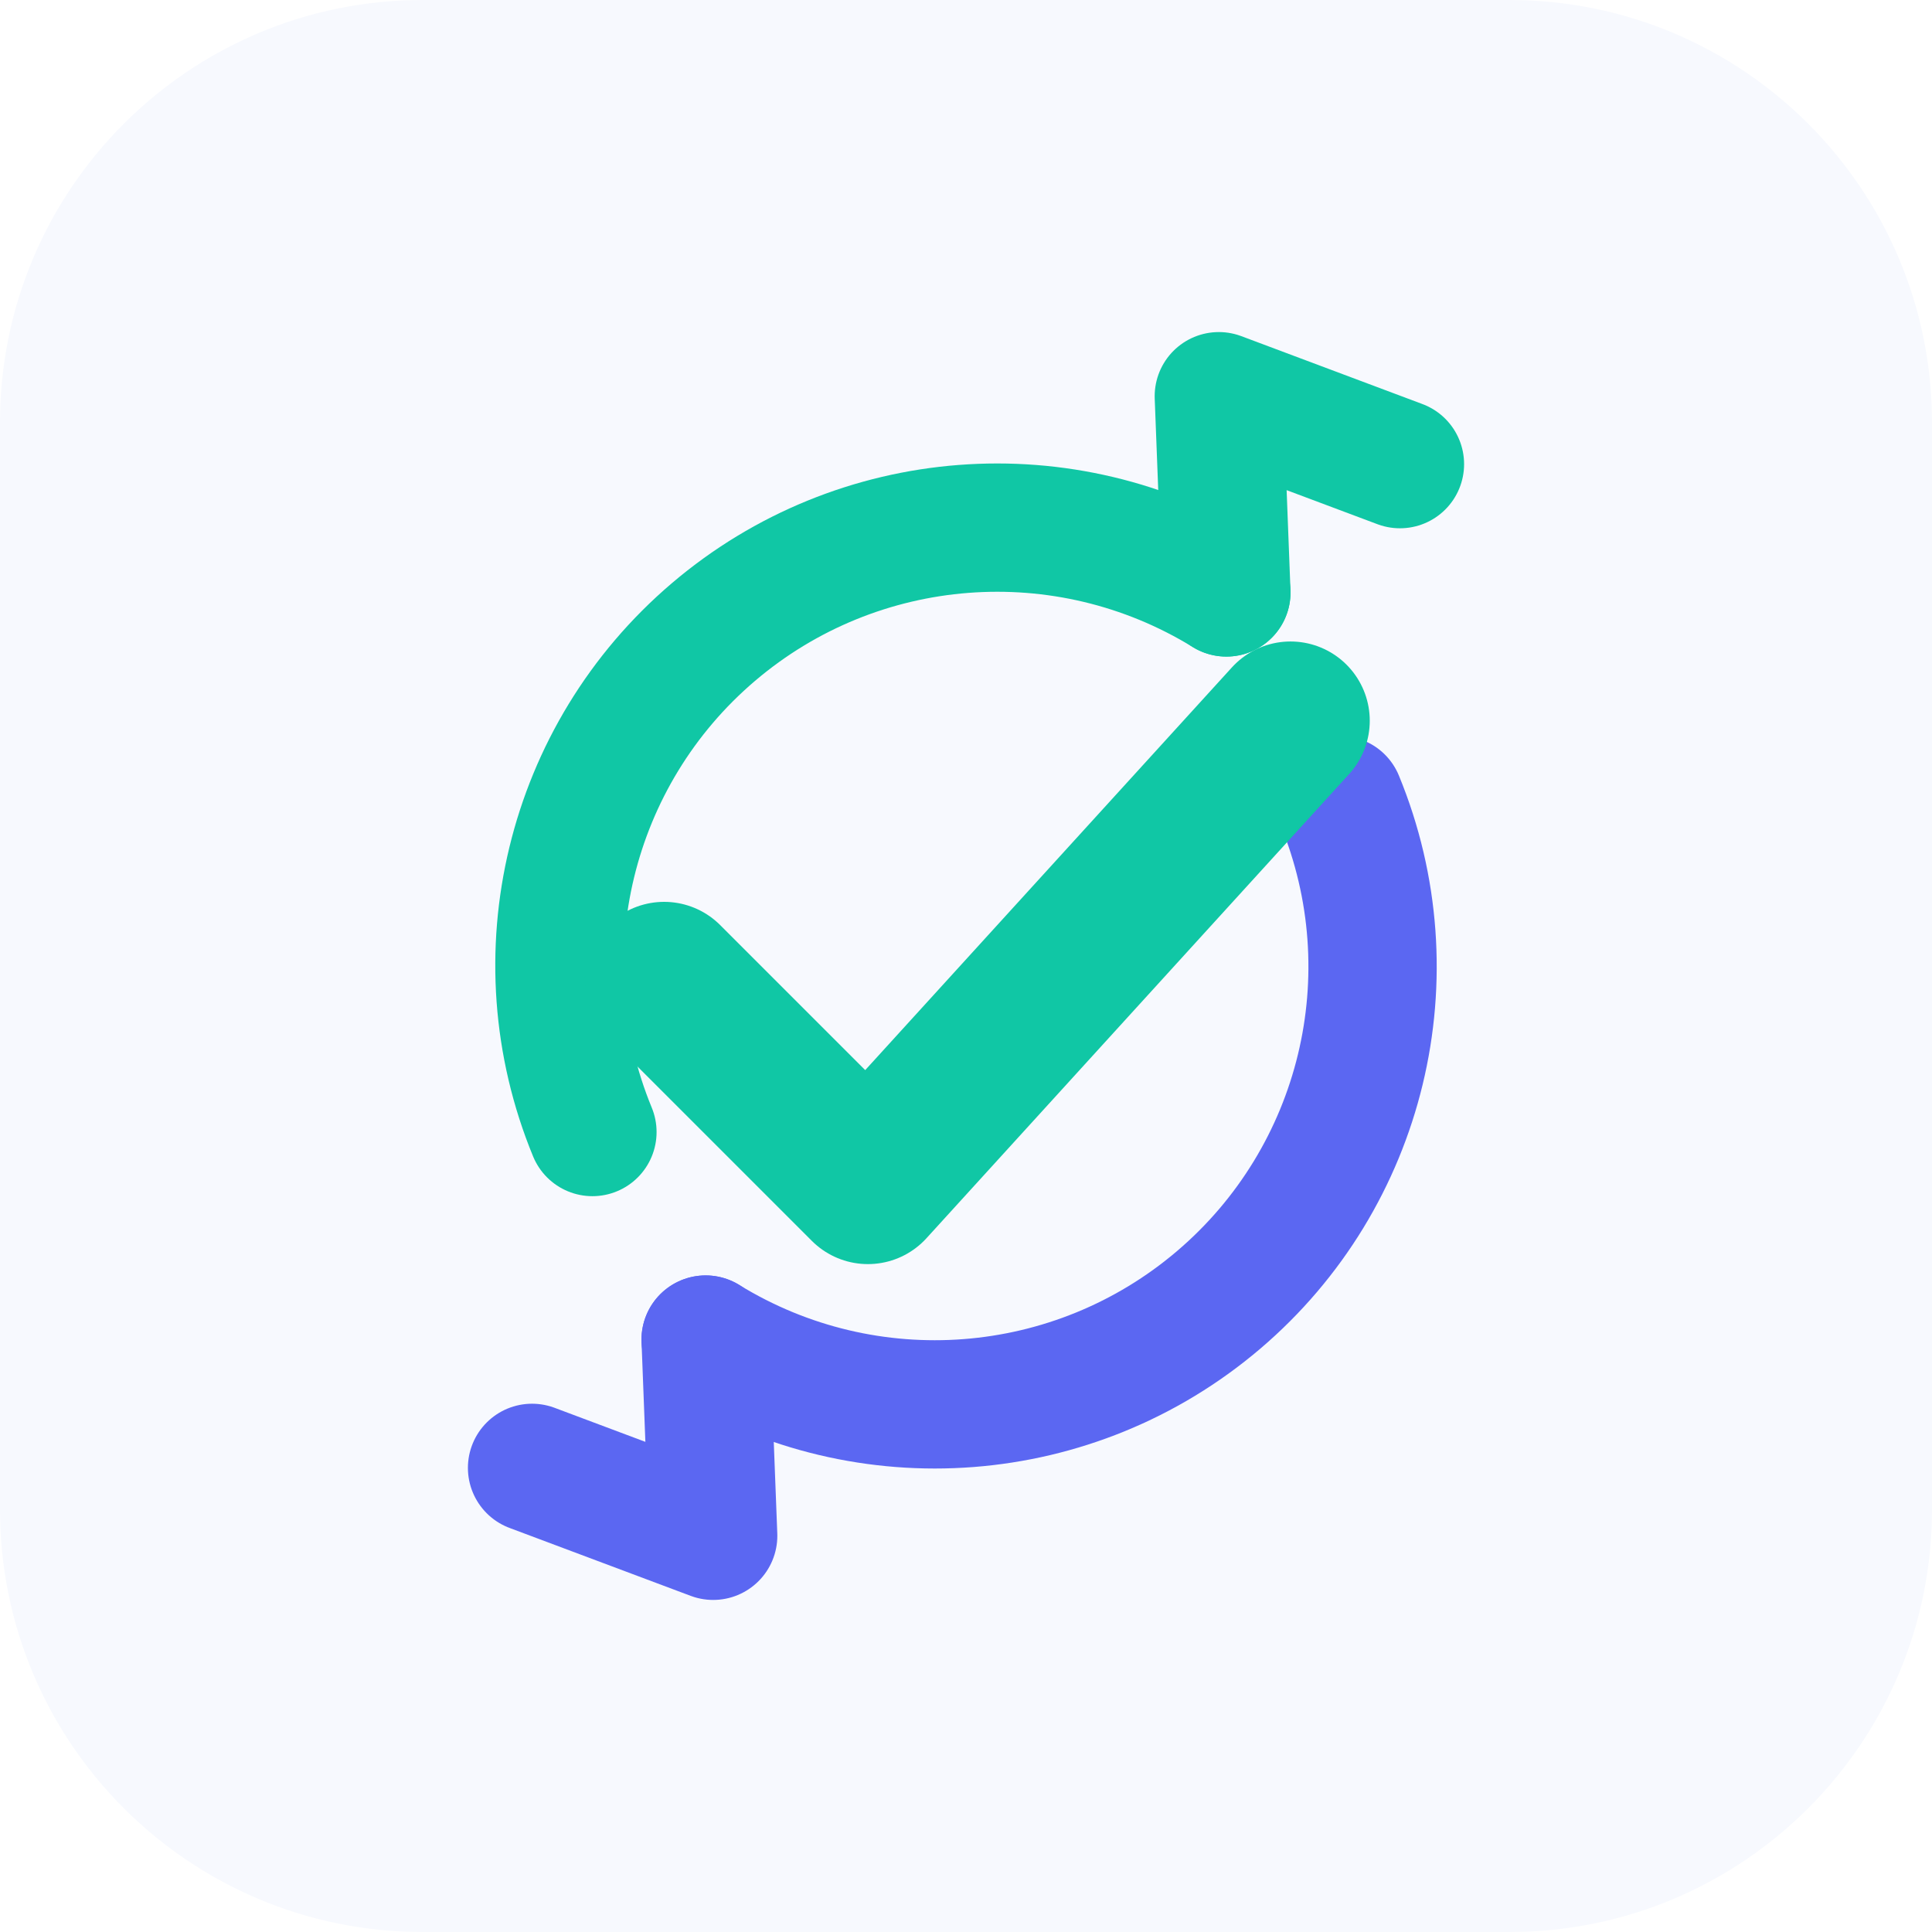
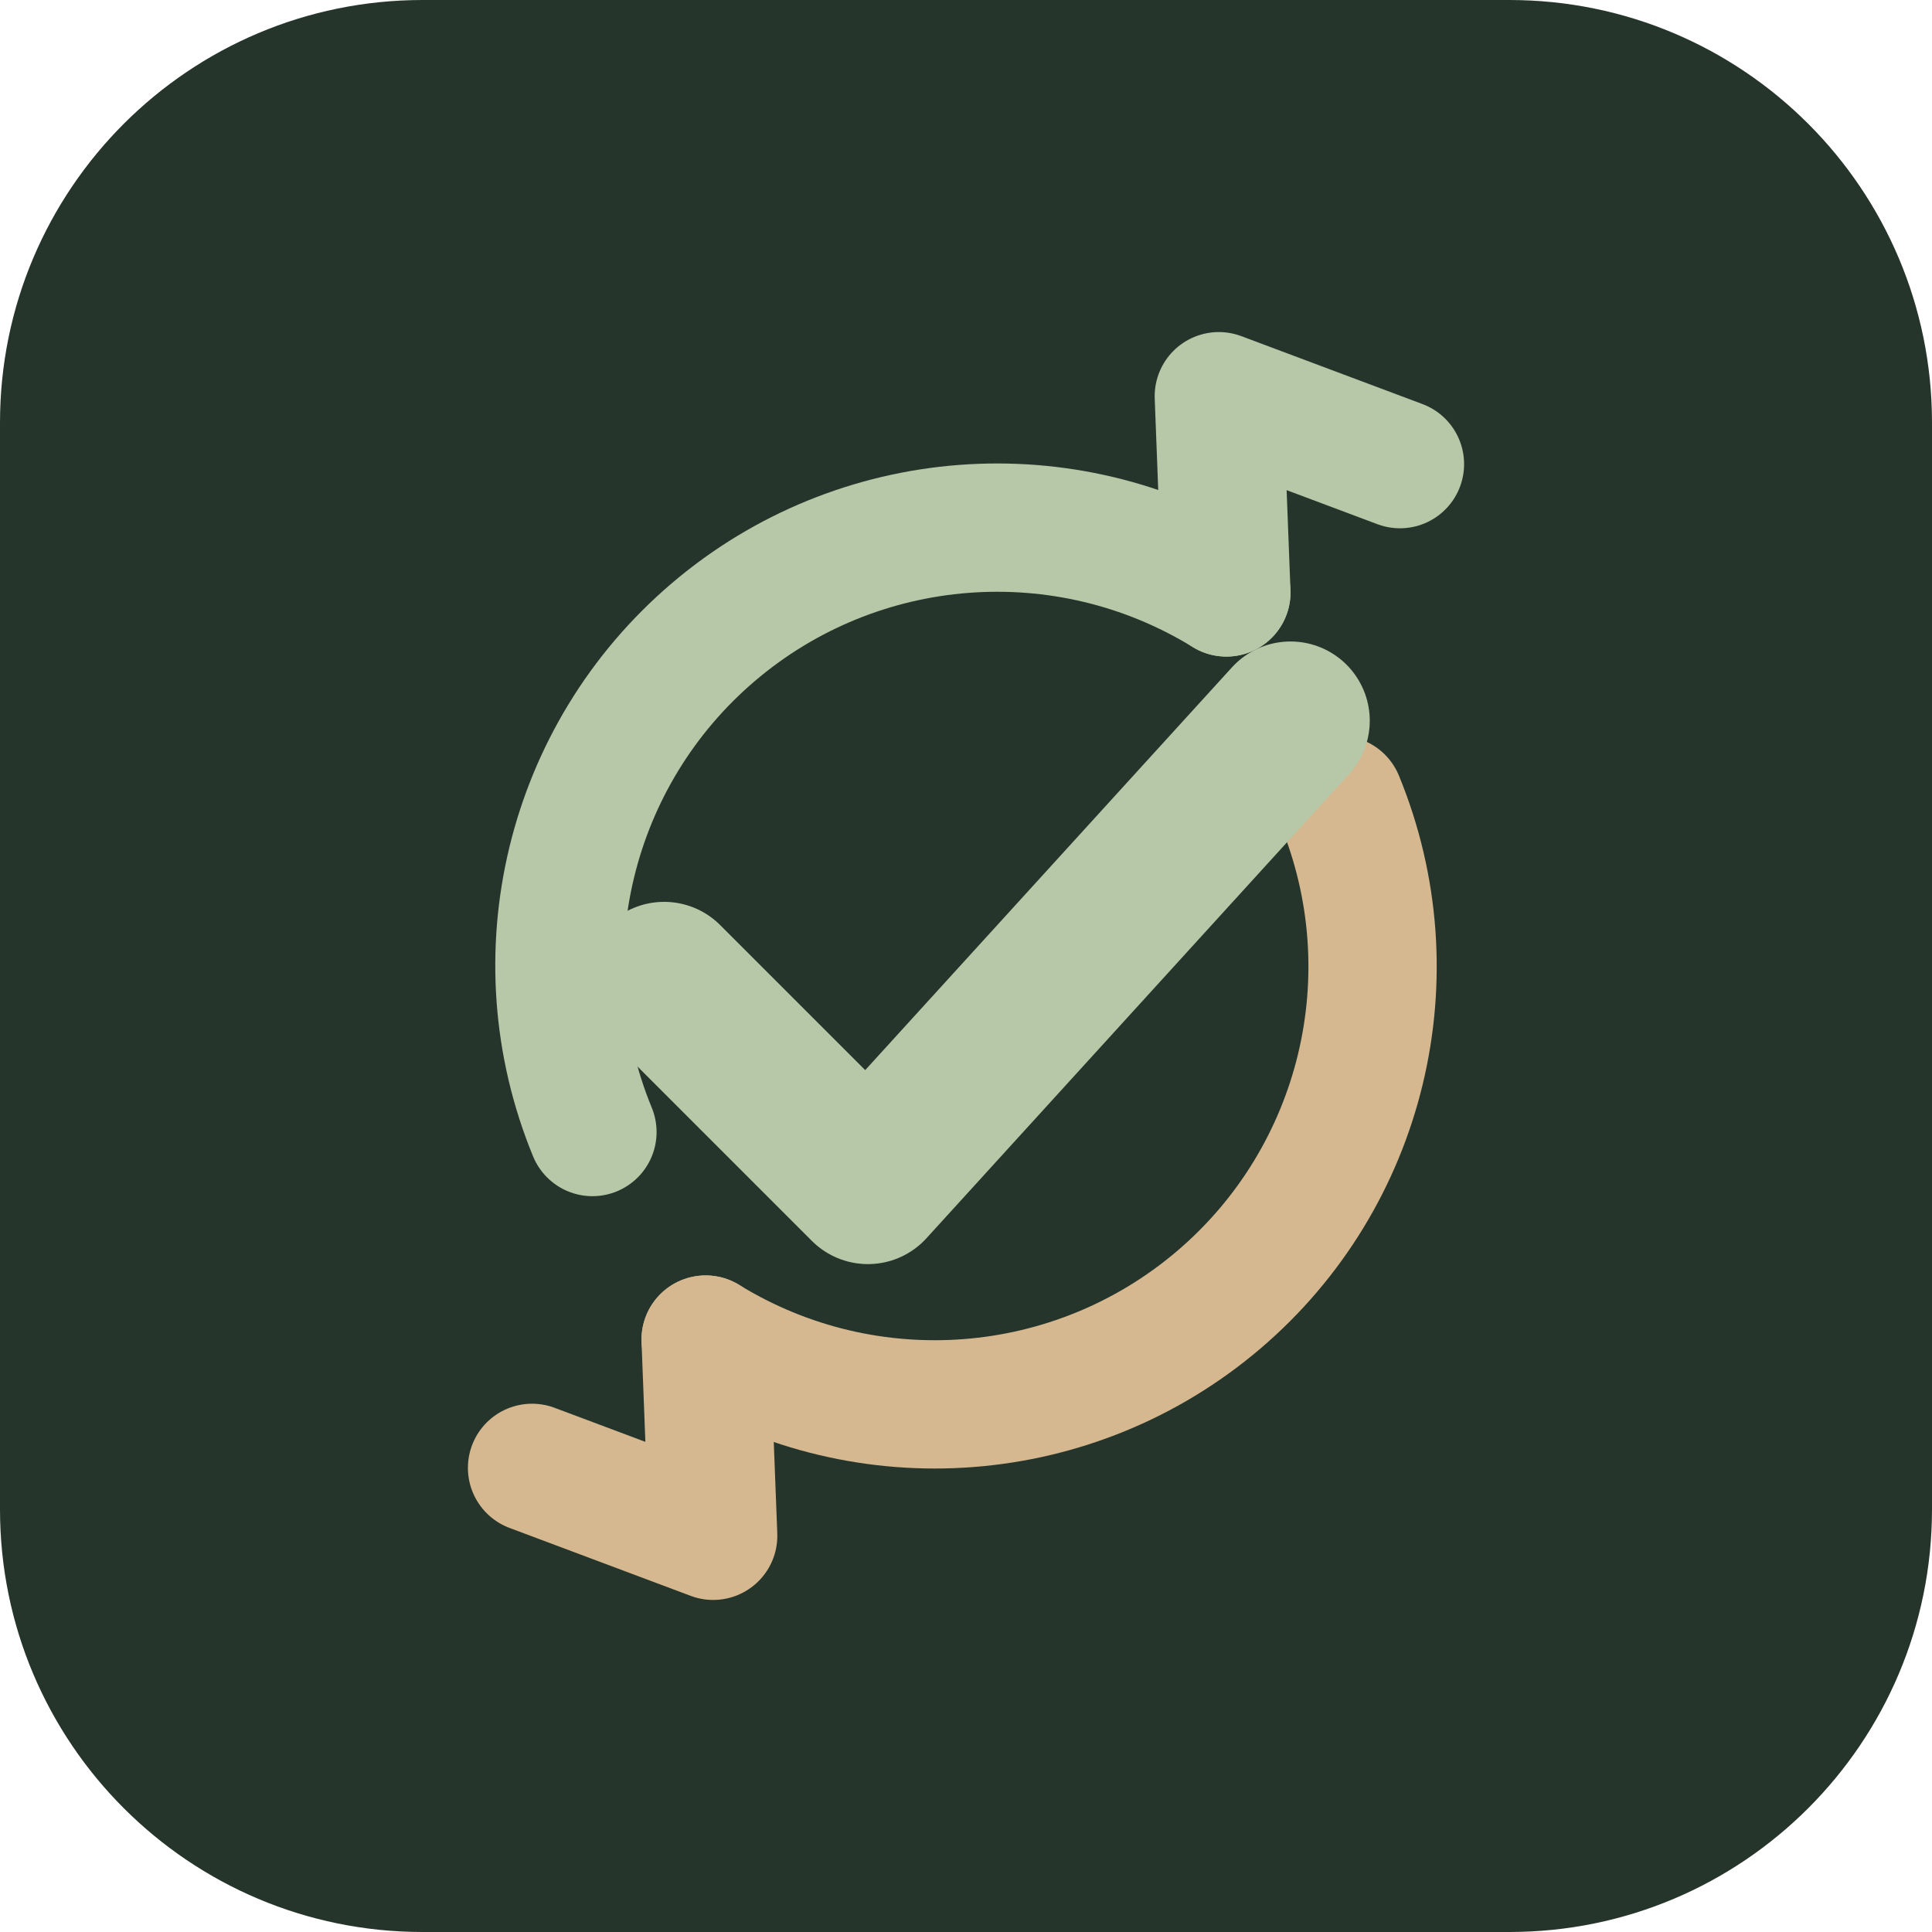
<svg xmlns="http://www.w3.org/2000/svg" viewBox="0 0 512 512">
-   <rect width="512" height="512" rx="112" fill="#f7f9fe" />
-   <path d="M157 300a116 116 0 0 1 168-143" fill="none" stroke="#10c7a5" stroke-width="34" stroke-linecap="round" />
-   <path d="M325 157l-2-52 48 18" fill="none" stroke="#10c7a5" stroke-width="34" stroke-linecap="round" stroke-linejoin="round" />
-   <path d="M355 212a116 116 0 0 1-168 143" fill="none" stroke="#5b67f2" stroke-width="34" stroke-linecap="round" />
-   <path d="M187 355l2 52-48-18" fill="none" stroke="#5b67f2" stroke-width="34" stroke-linecap="round" stroke-linejoin="round" />
-   <path d="M176 260l54 54 112-123" fill="none" stroke="#10c7a5" stroke-width="42" stroke-linecap="round" stroke-linejoin="round" />
+   <rect width="512" height="512" rx="112" fill="#26352b" />
+   <path d="M157 300a116 116 0 0 1 168-143" fill="none" stroke="#b7c8a8" stroke-width="34" stroke-linecap="round" />
+   <path d="M325 157l-2-52 48 18" fill="none" stroke="#b7c8a8" stroke-width="34" stroke-linecap="round" stroke-linejoin="round" />
+   <path d="M355 212a116 116 0 0 1-168 143" fill="none" stroke="#d5b88f" stroke-width="34" stroke-linecap="round" />
+   <path d="M187 355l2 52-48-18" fill="none" stroke="#d5b88f" stroke-width="34" stroke-linecap="round" stroke-linejoin="round" />
+   <path d="M176 260l54 54 112-123" fill="none" stroke="#b7c8a8" stroke-width="42" stroke-linecap="round" stroke-linejoin="round" />
</svg>
